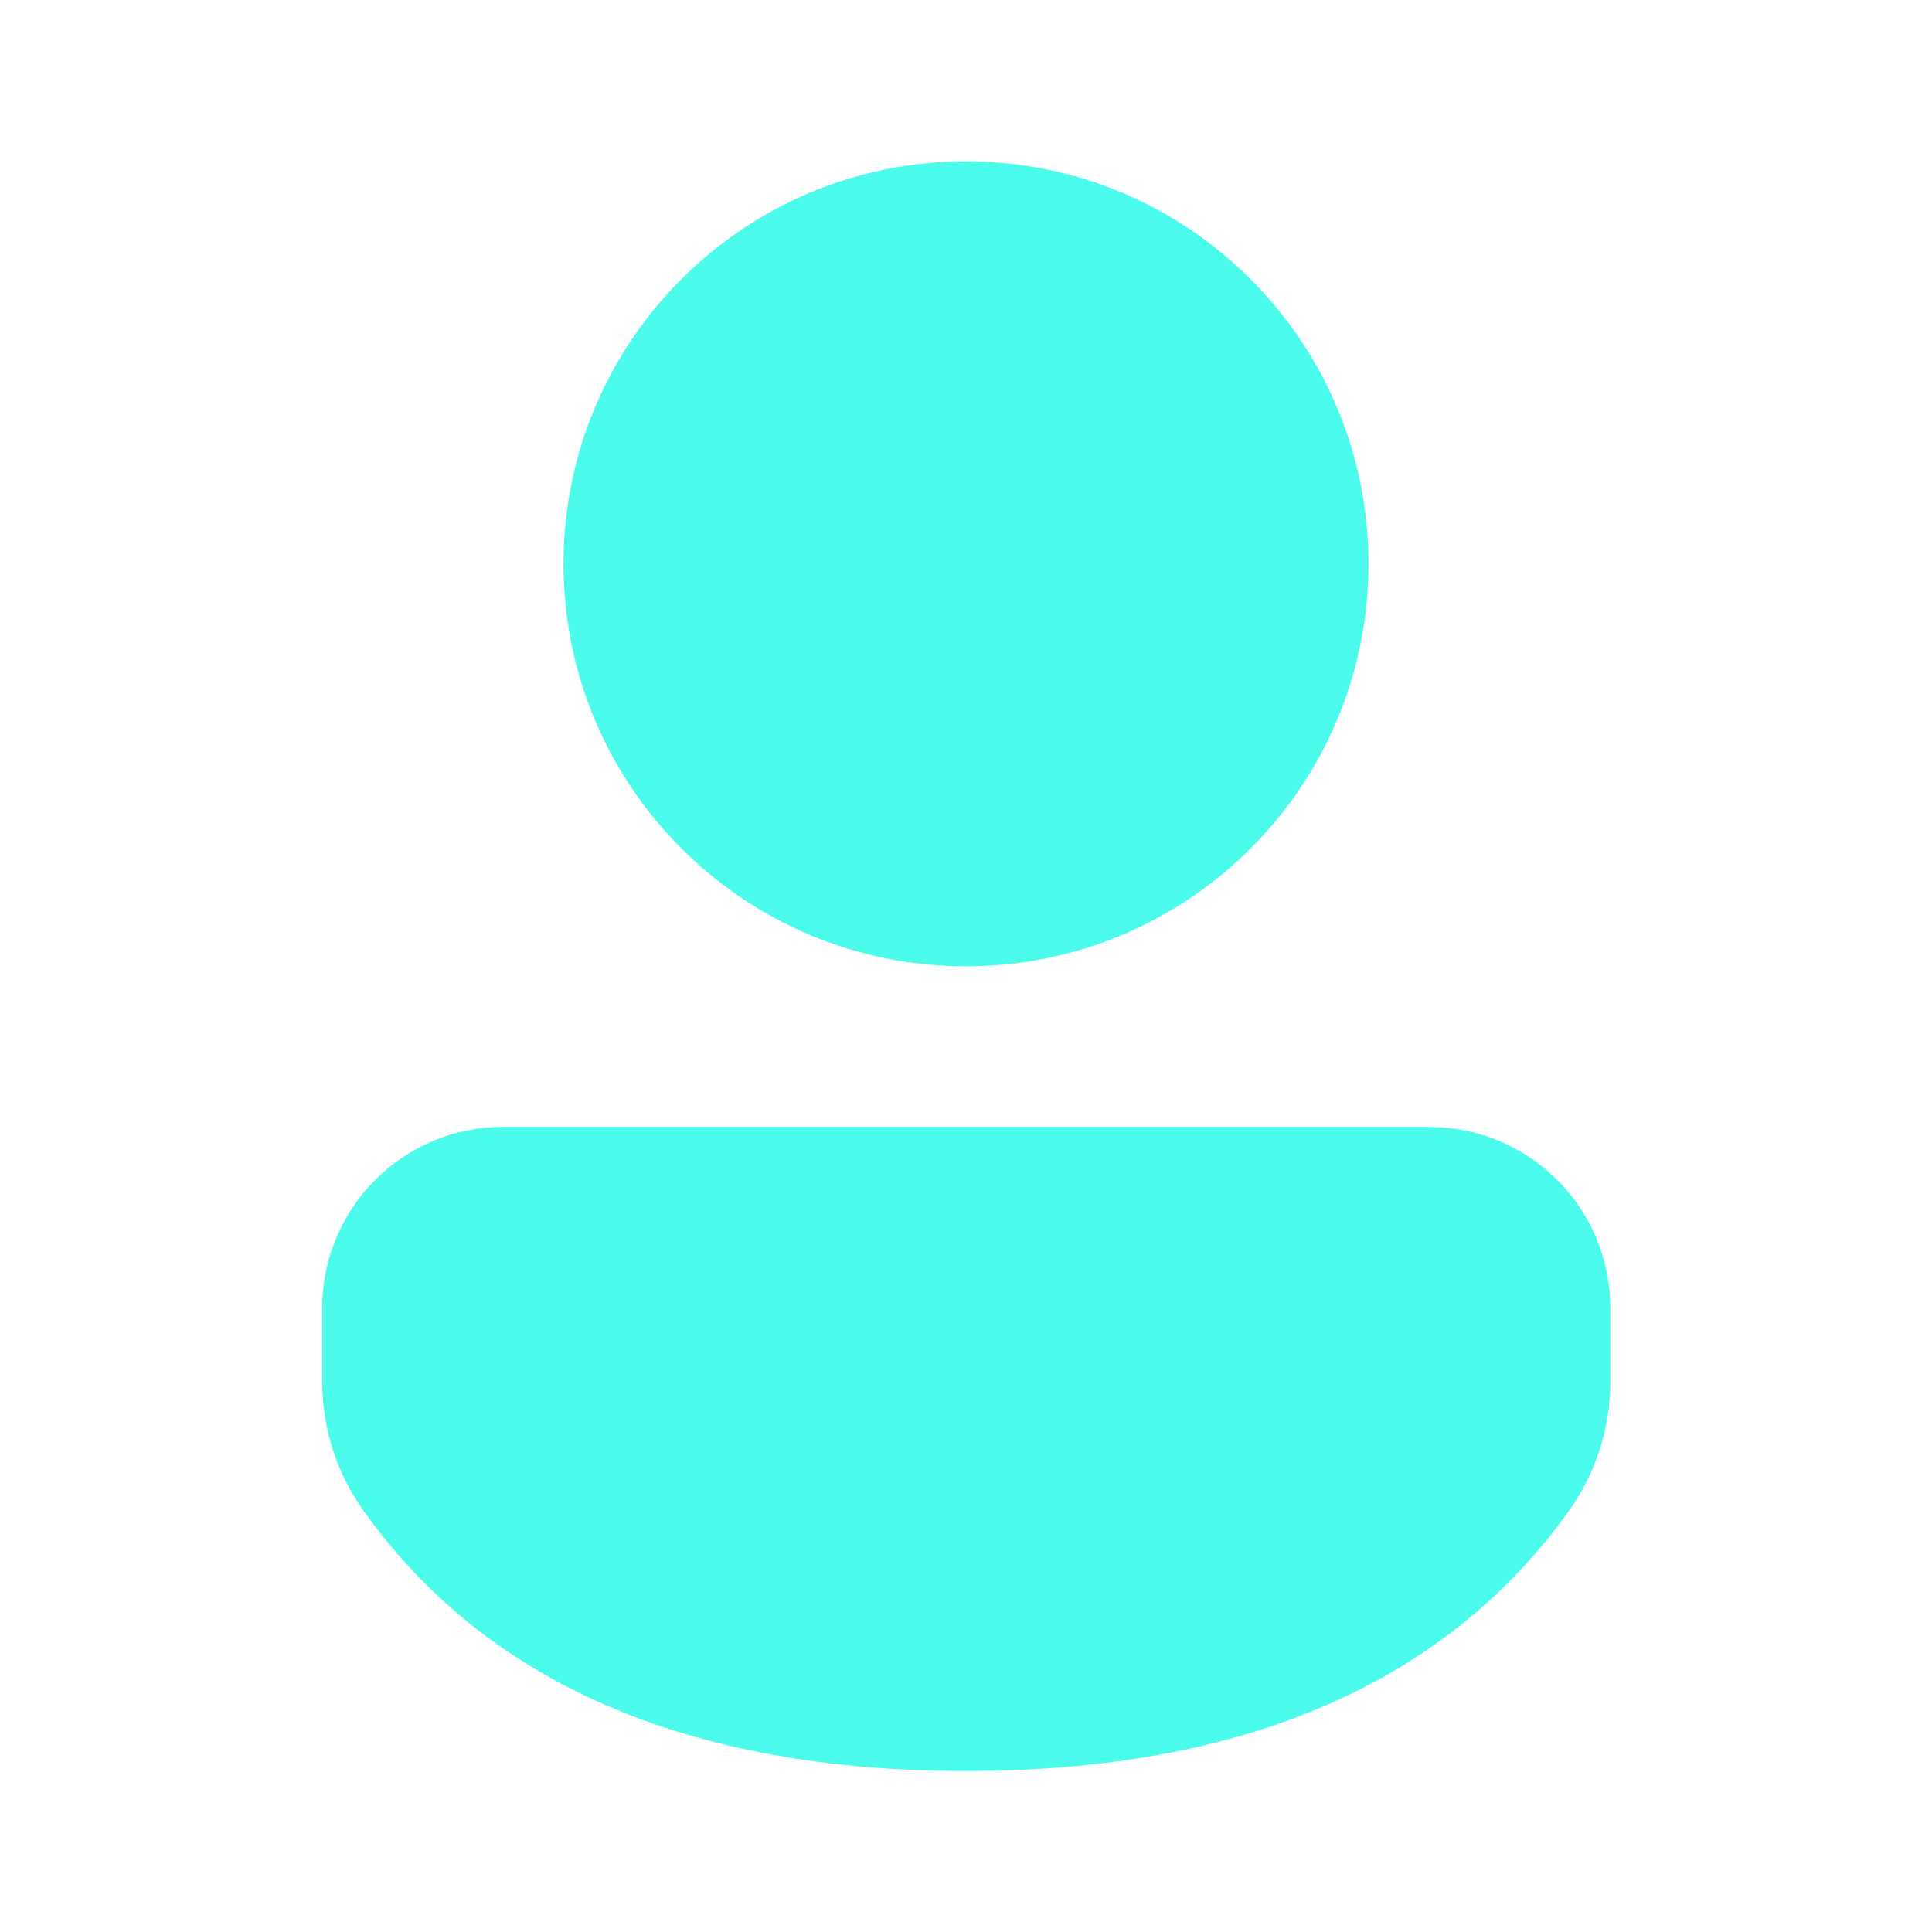
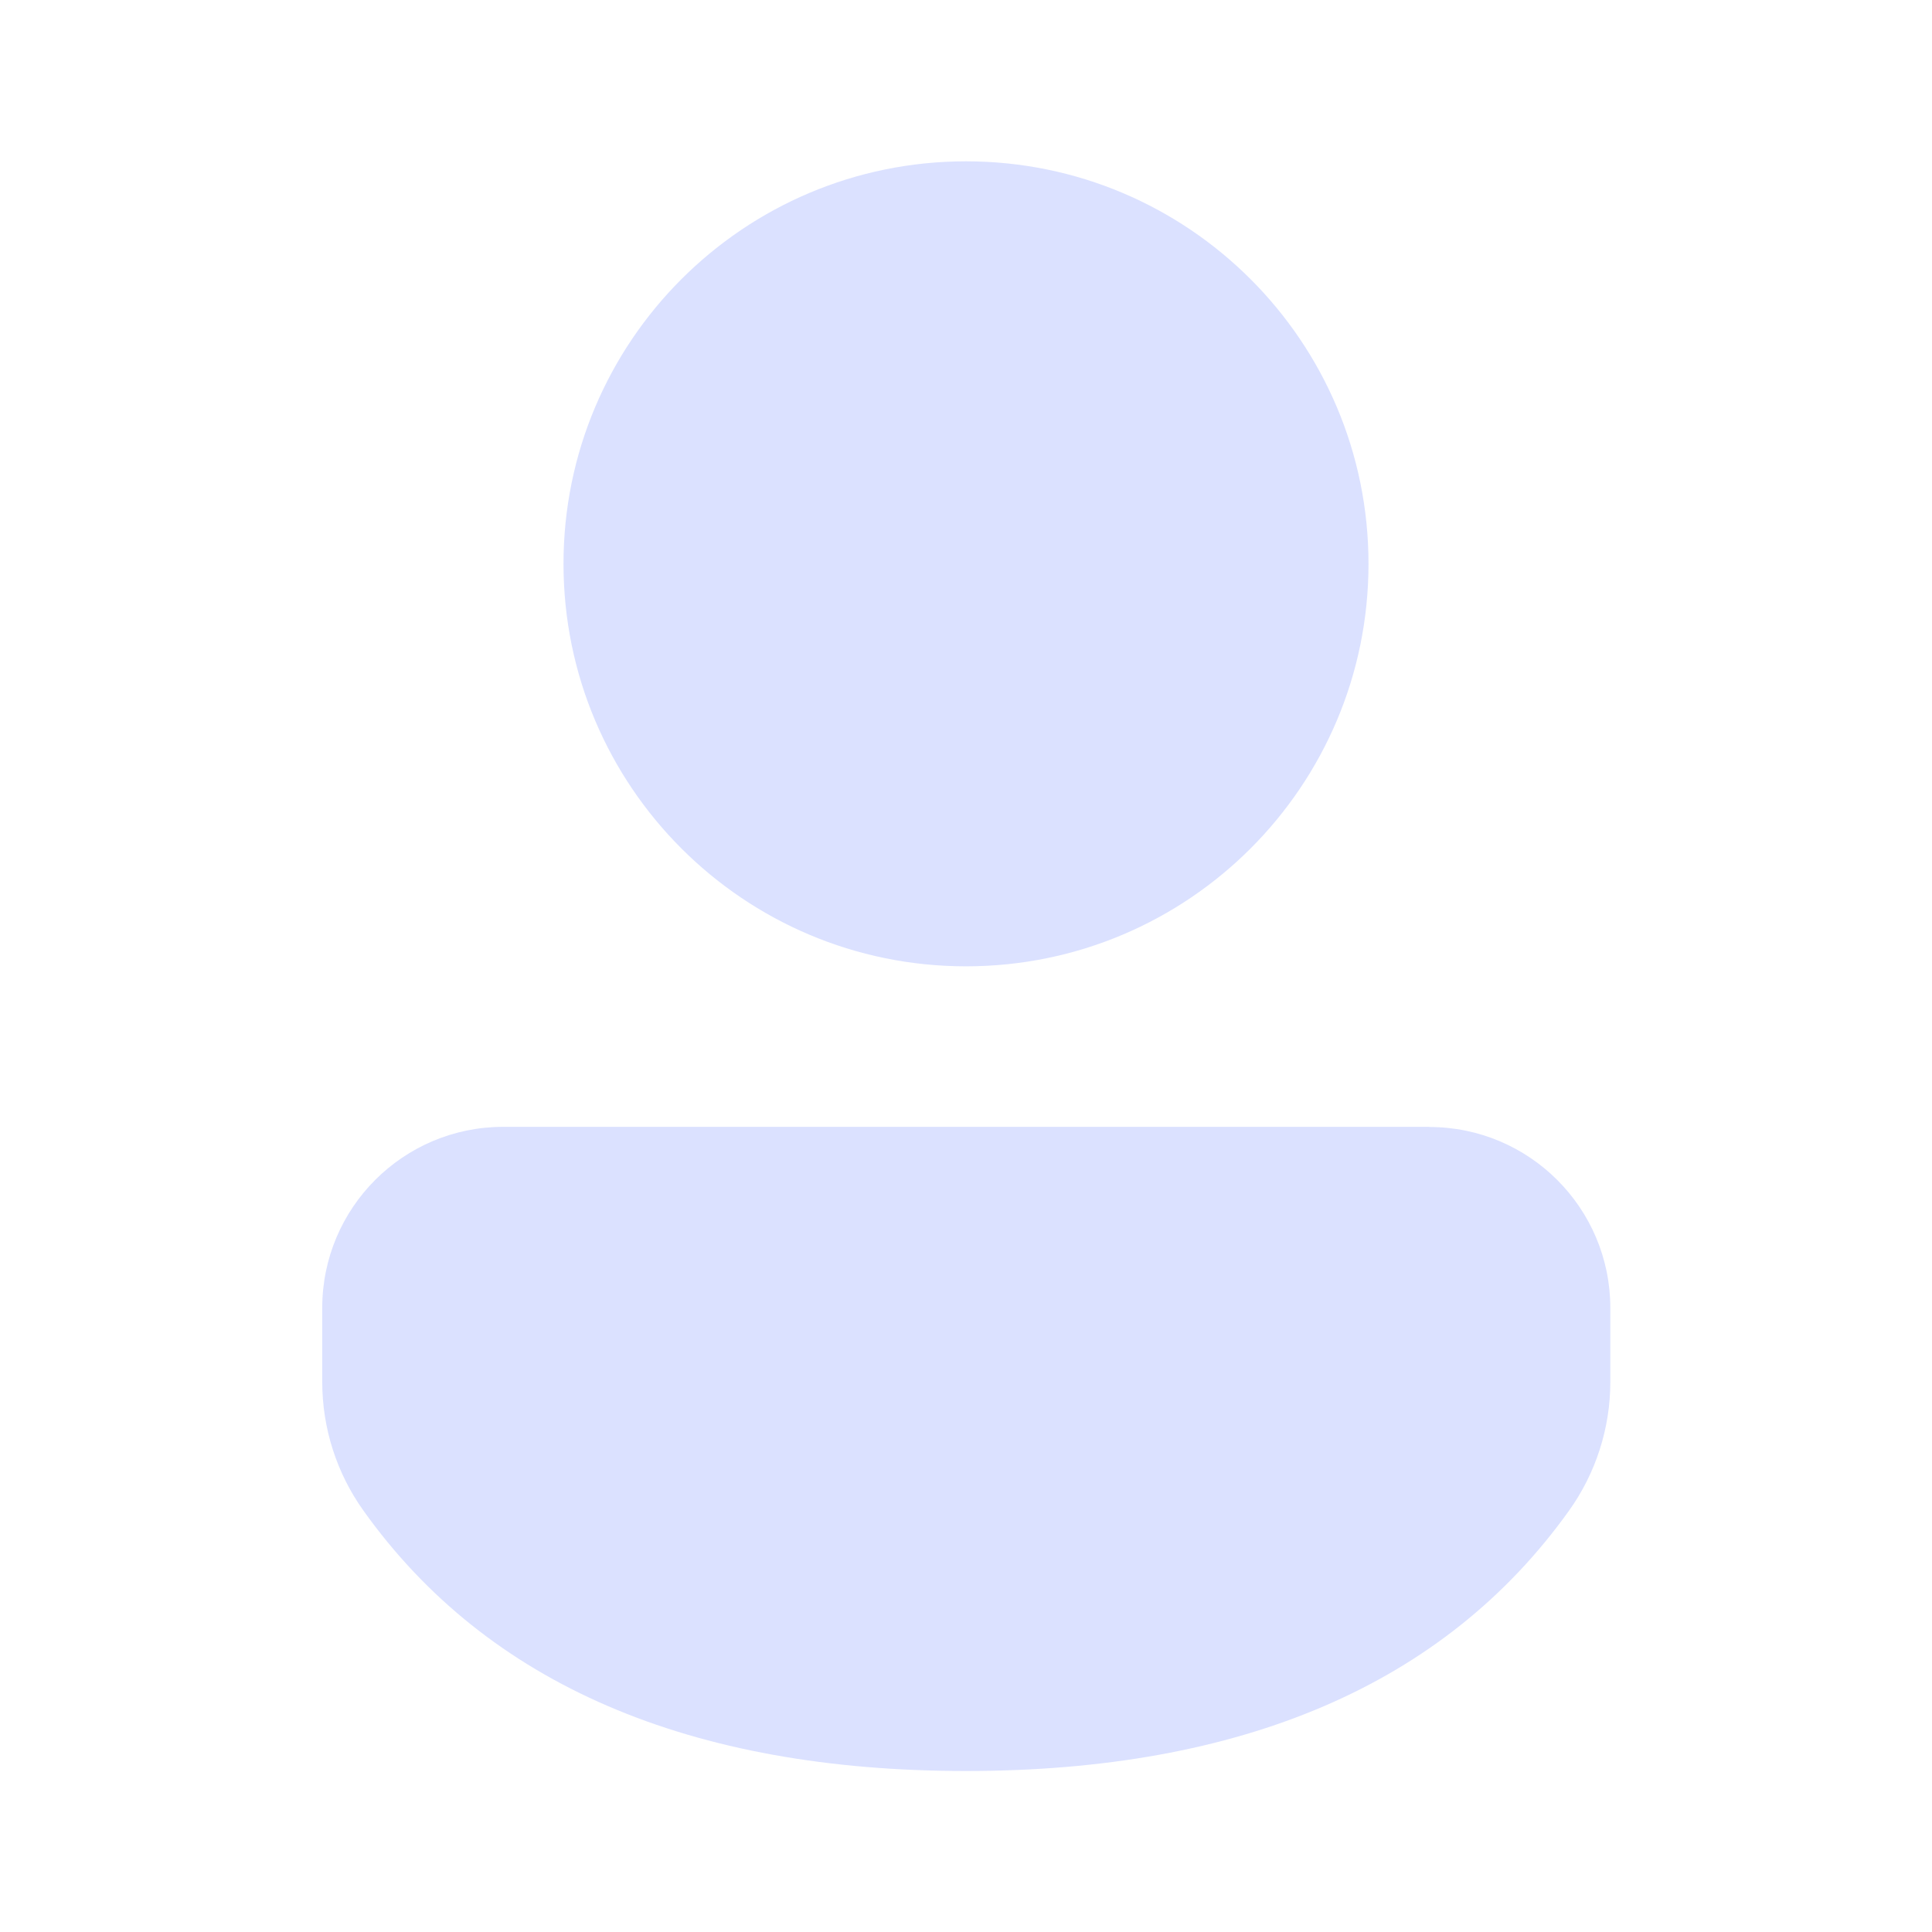
<svg xmlns="http://www.w3.org/2000/svg" width="24" height="24" fill="none" viewBox="0 0 24 24">
-   <path d="M17.754 14a2.249 2.249 0 0 1 2.25 2.249v.918a2.75 2.75 0 0 1-.513 1.599C17.945 20.929 15.42 22 12 22c-3.422 0-5.945-1.072-7.487-3.237a2.75 2.75 0 0 1-.51-1.595v-.92a2.249 2.249 0 0 1 2.249-2.25h11.501ZM12 2.004a5 5 0 1 1 0 10 5 5 0 0 1 0-10Z" fill="#4bfbeb" />
+   <path d="M17.754 14a2.249 2.249 0 0 1 2.25 2.249v.918a2.75 2.75 0 0 1-.513 1.599C17.945 20.929 15.42 22 12 22c-3.422 0-5.945-1.072-7.487-3.237a2.75 2.75 0 0 1-.51-1.595v-.92a2.249 2.249 0 0 1 2.249-2.25h11.501ZM12 2.004a5 5 0 1 1 0 10 5 5 0 0 1 0-10Z" fill="#dbe1ff" />
</svg>
